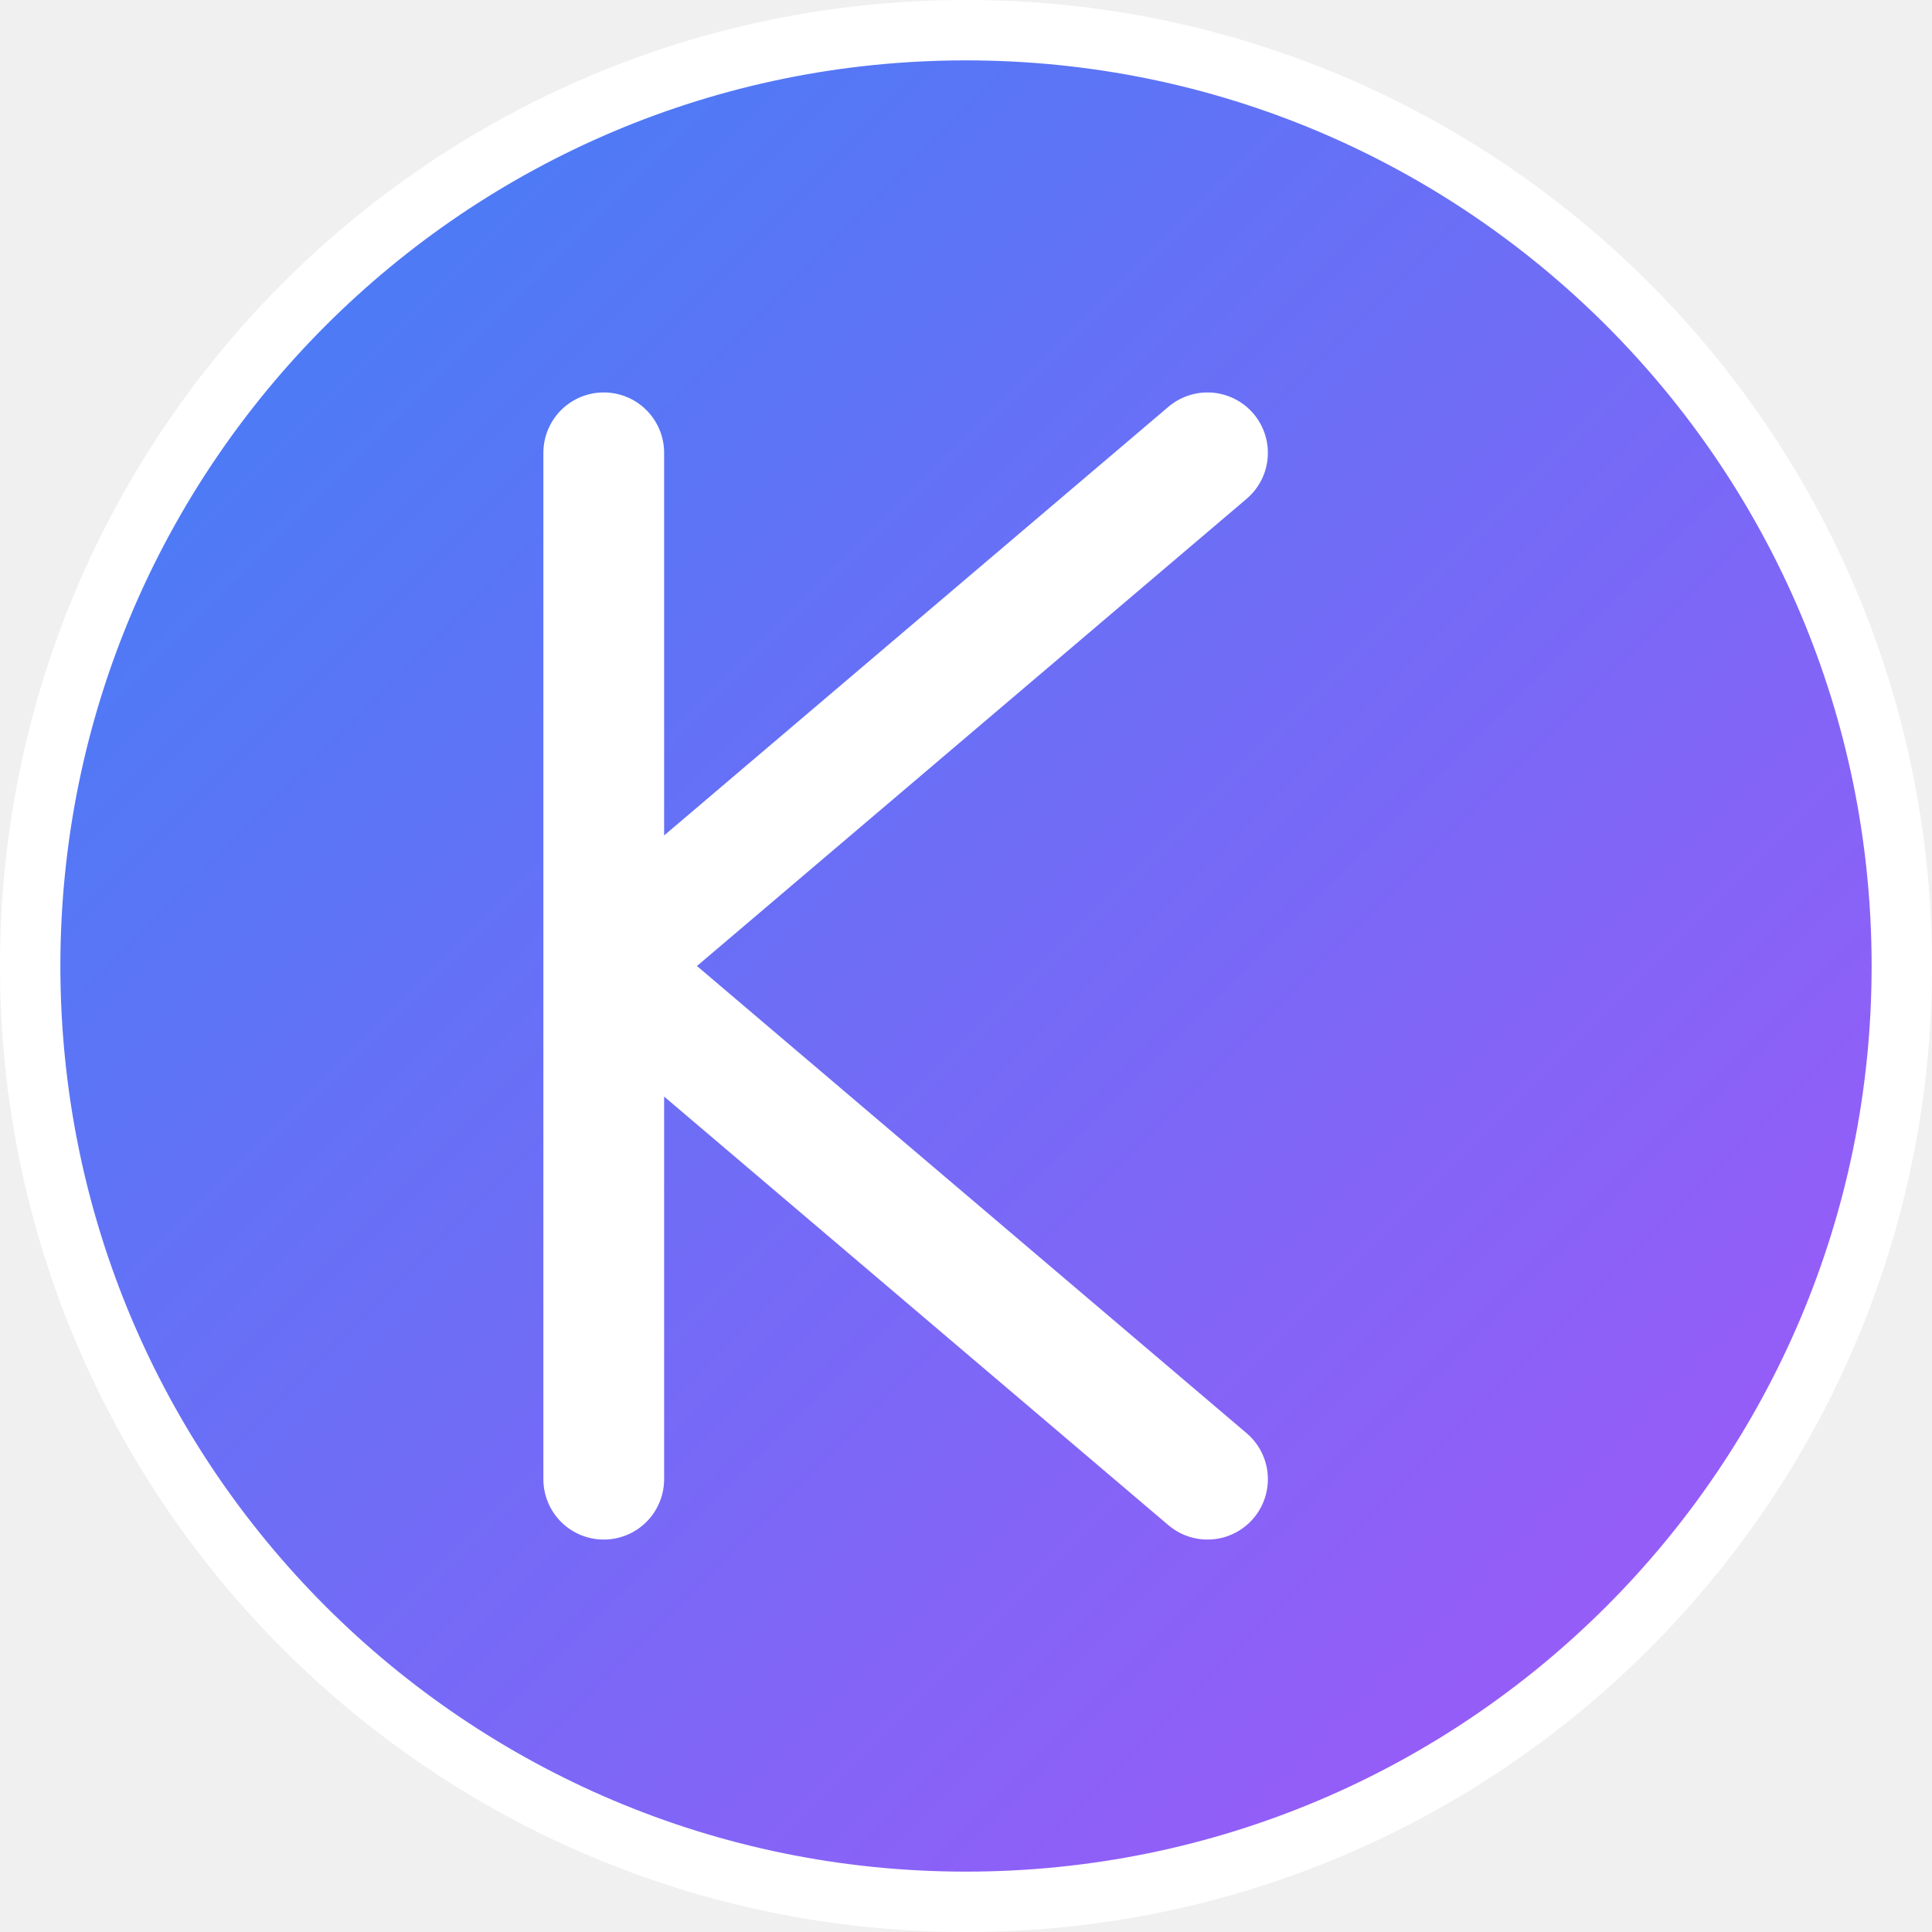
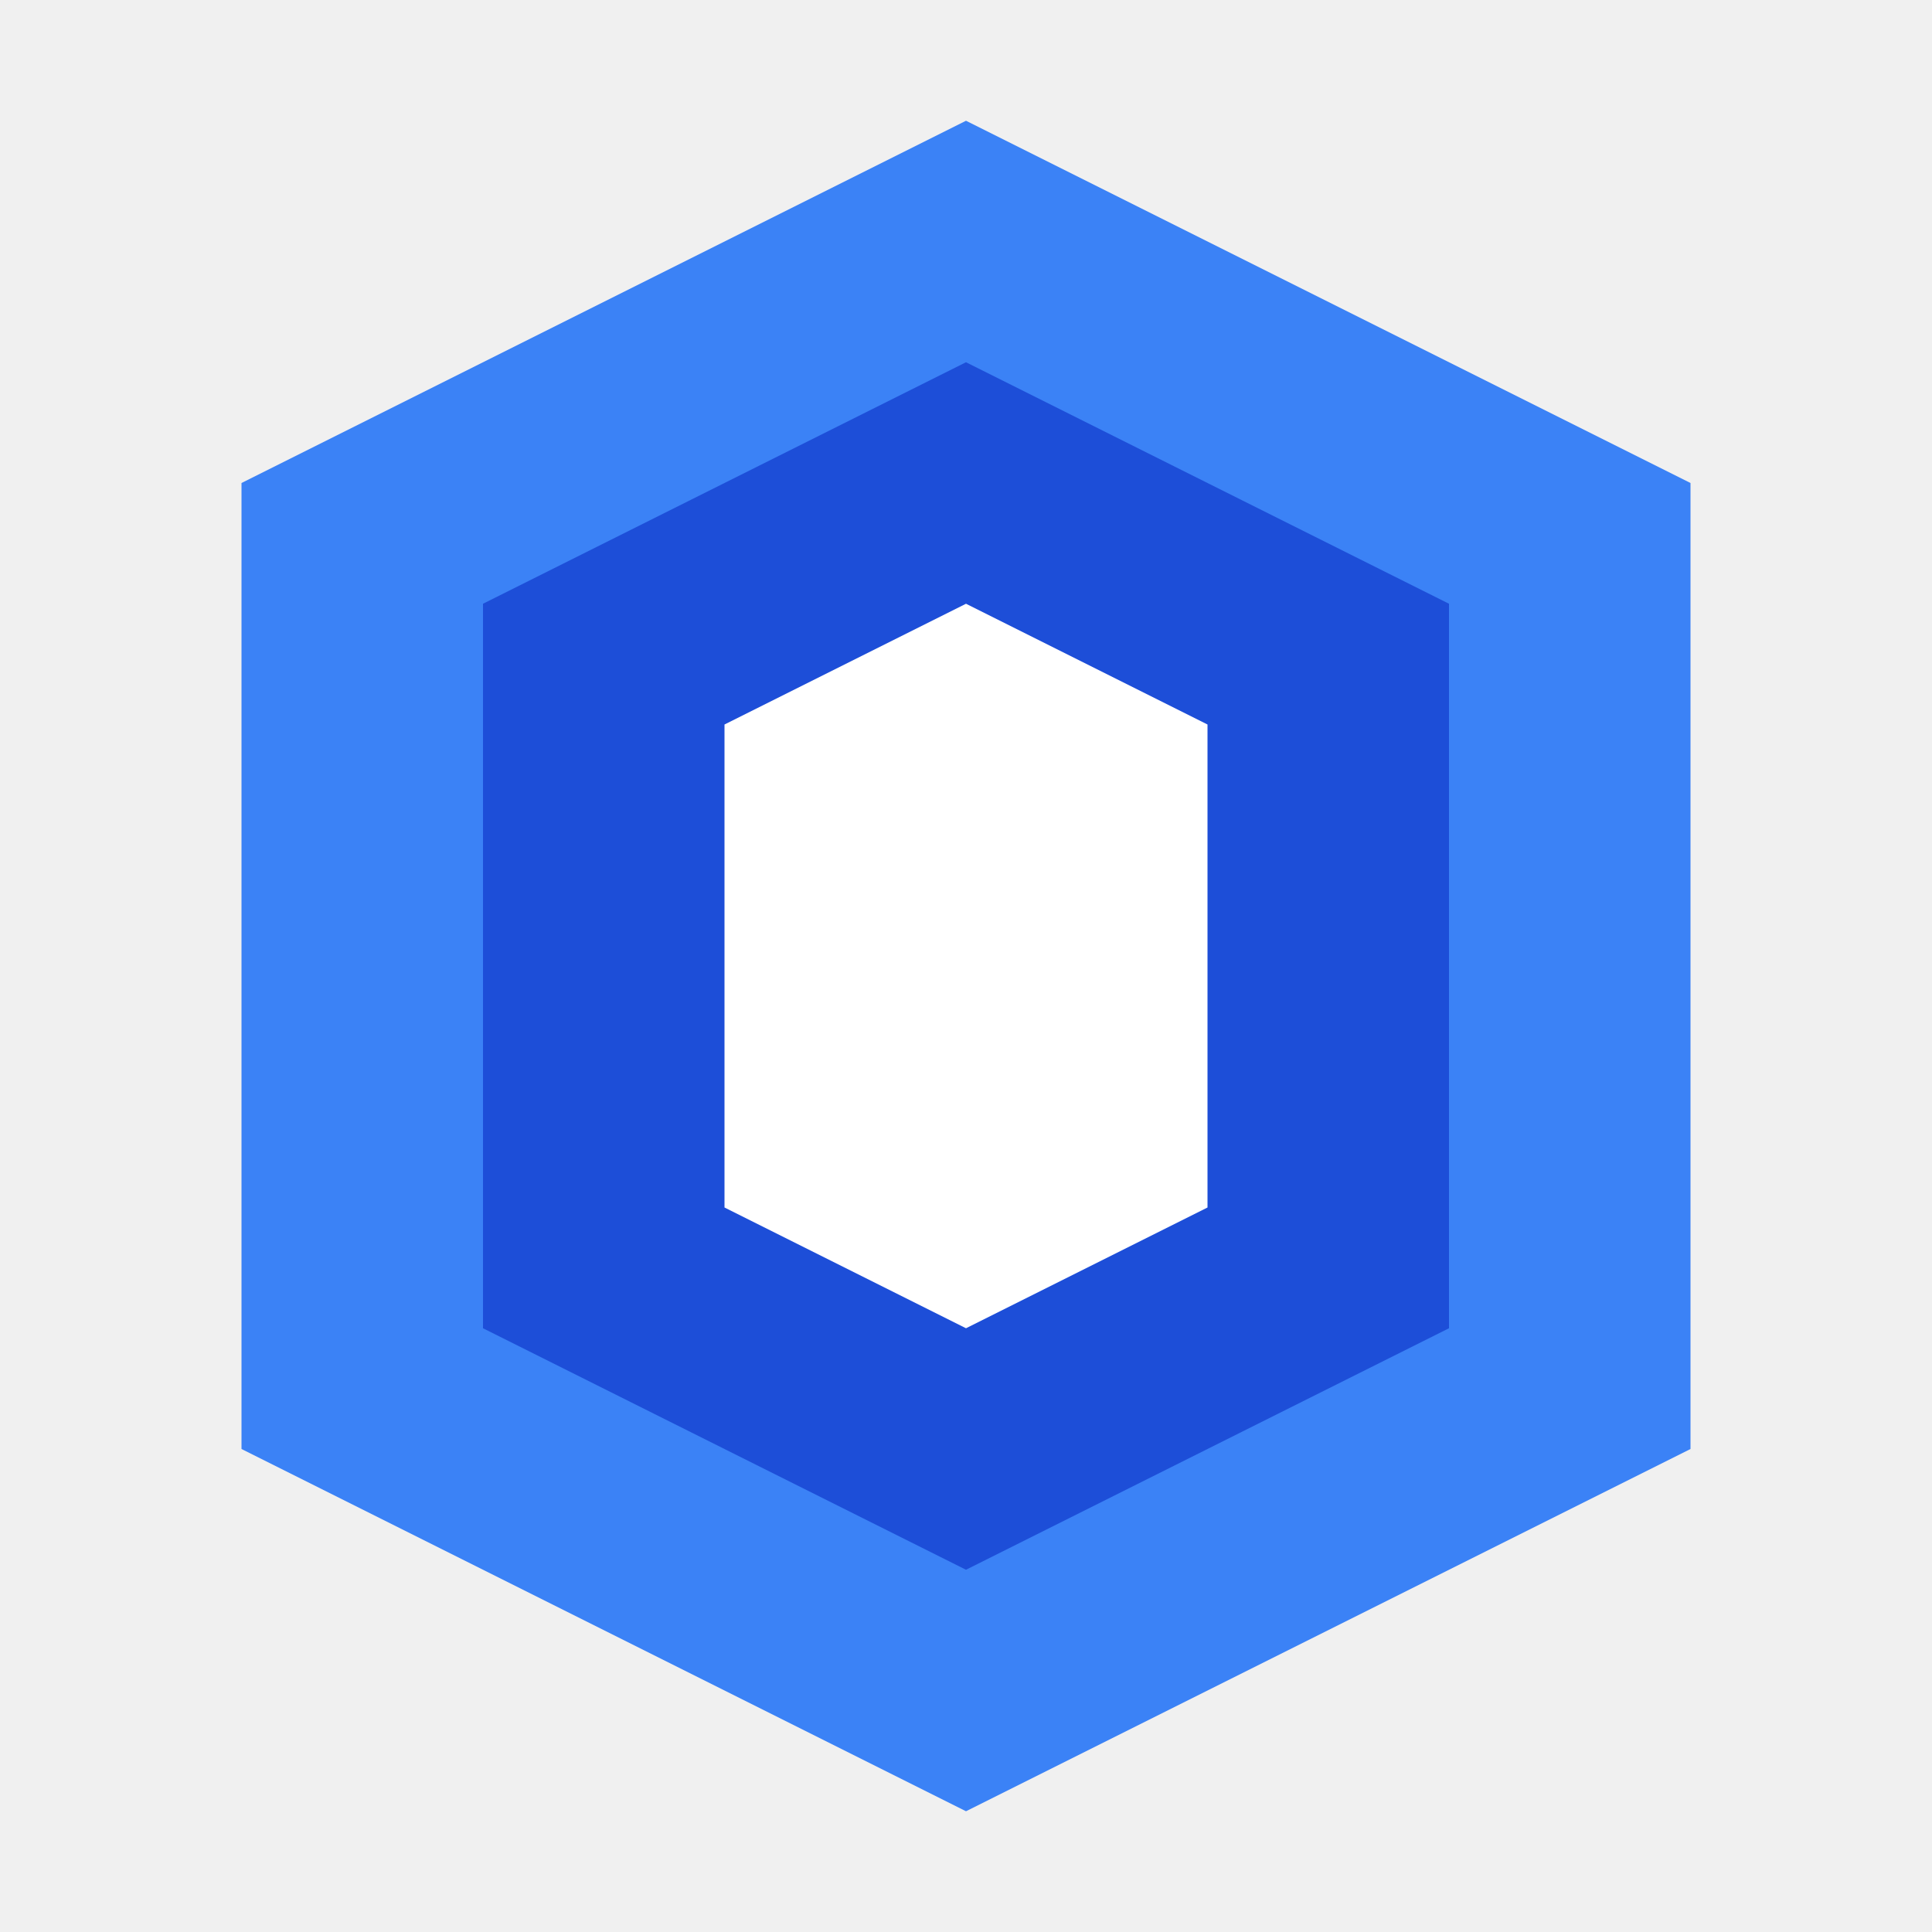
- <svg xmlns="http://www.w3.org/2000/svg" width="512" height="512" viewBox="0 0 512 512" fill="none">
-   <circle cx="256" cy="256" r="248" fill="url(#gradient)" stroke="white" stroke-width="16" />
-   <path d="M160 120L160 392M160 256L320 120M160 256L320 392" stroke="white" stroke-width="32" stroke-linecap="round" stroke-linejoin="round" />
-   <defs>
-     <linearGradient id="gradient" x1="0" y1="0" x2="512" y2="512" gradientUnits="userSpaceOnUse">
-       <stop offset="0%" stop-color="#3B82F6" />
-       <stop offset="100%" stop-color="#A855F7" />
-     </linearGradient>
-   </defs>
+ <svg xmlns="http://www.w3.org/2000/svg" width="32" height="32" viewBox="0 0 32 32" fill="none">
+   <path d="M16 2L4 8V24L16 30L28 24V8L16 2Z" fill="#3B82F6" />
+   <path d="M16 6L8 10V22L16 26L24 22V10L16 6Z" fill="#1D4ED8" />
+   <path d="M16 10L12 12V20L16 22L20 20V12L16 10Z" fill="#FFFFFF" />
</svg>
